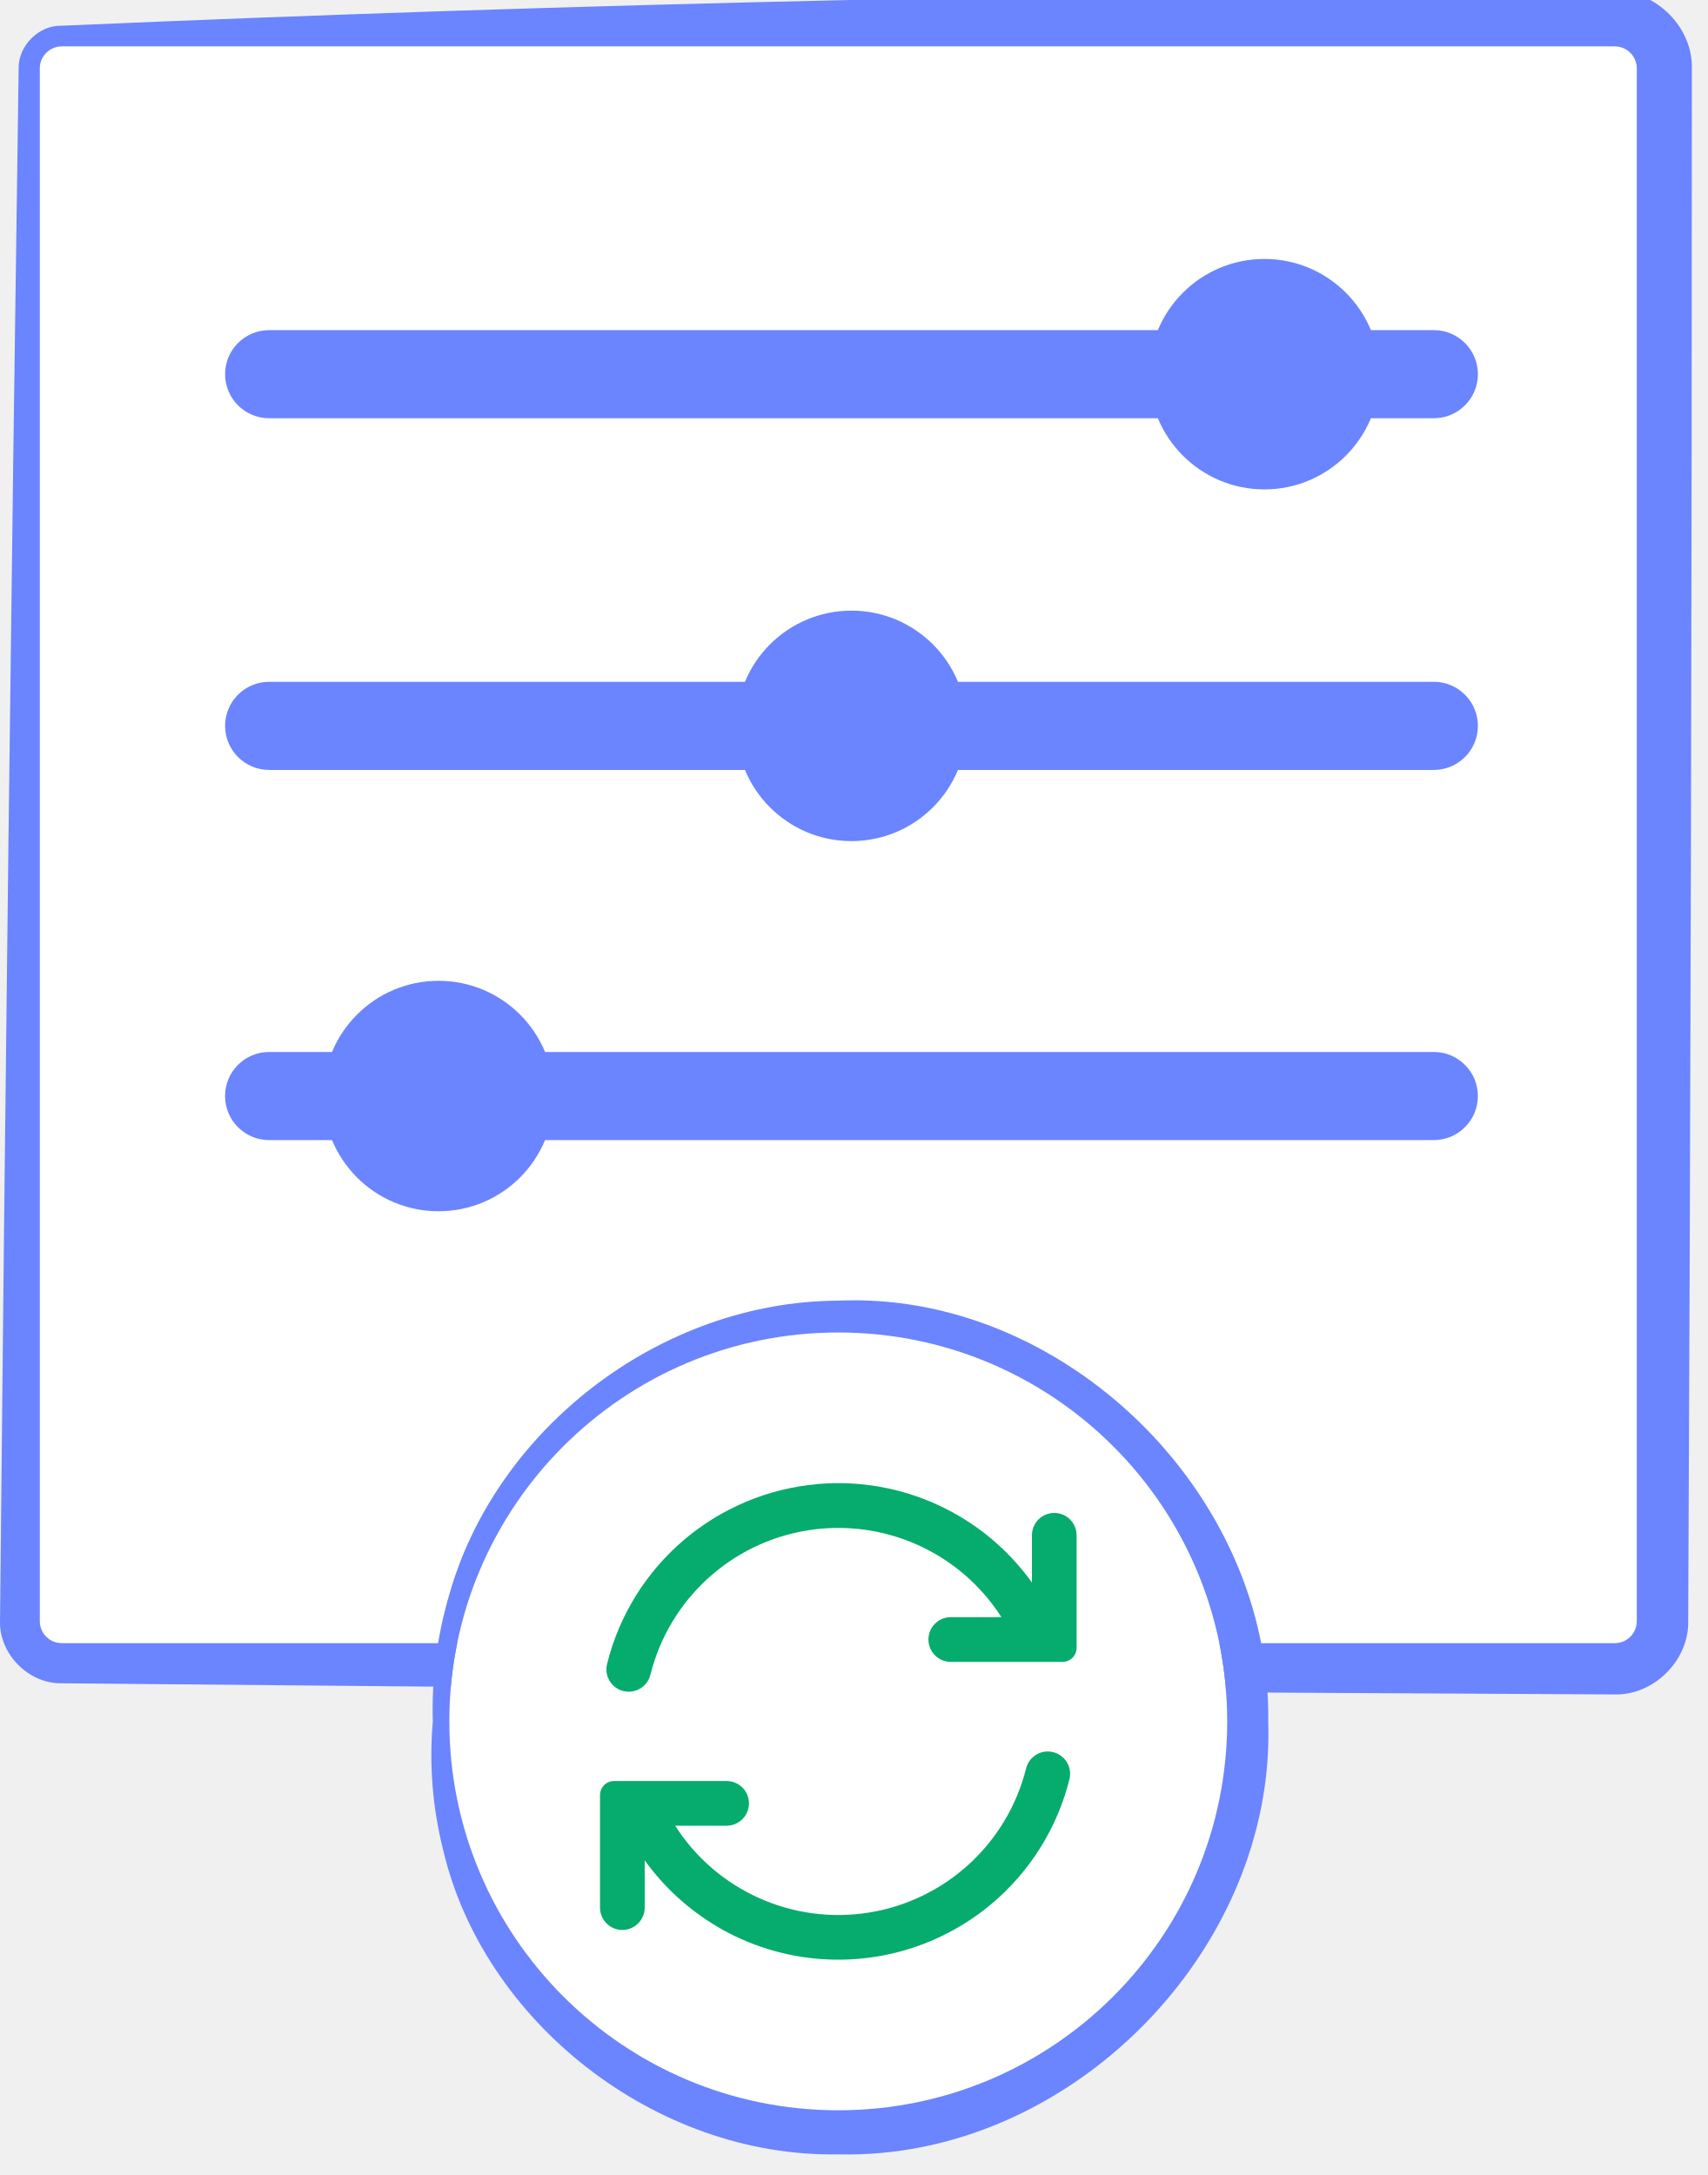
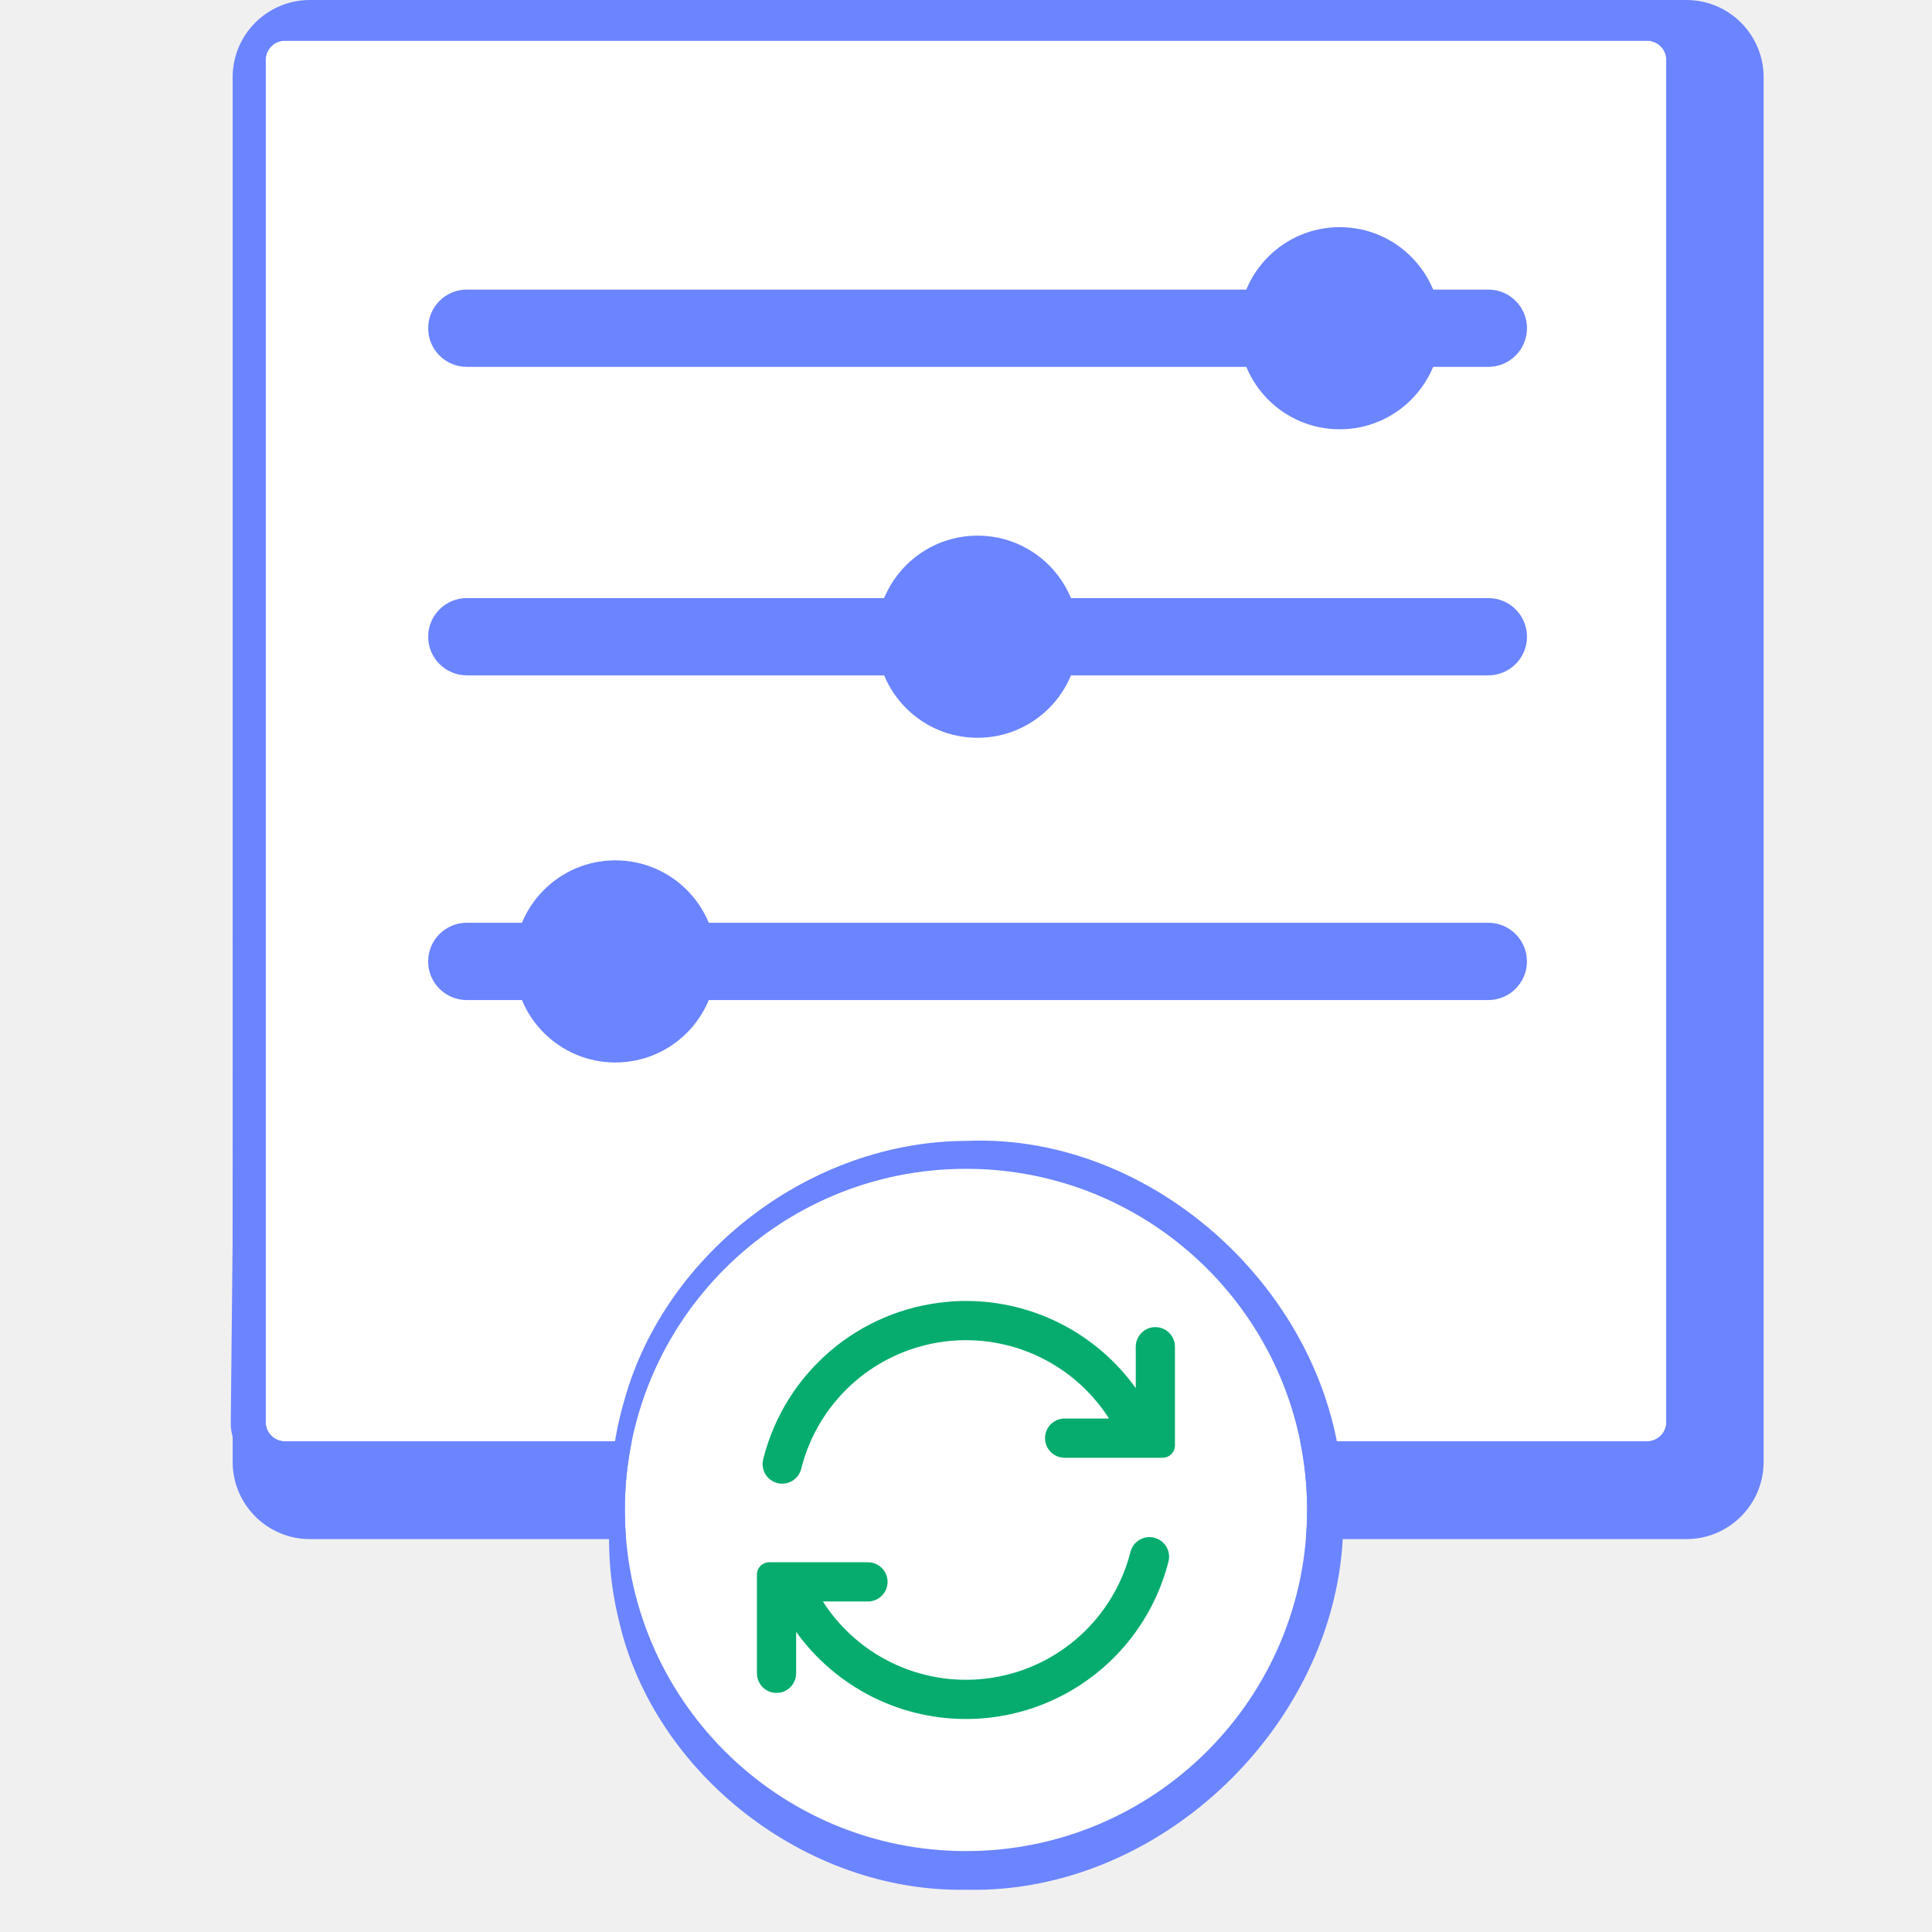
- <svg xmlns="http://www.w3.org/2000/svg" width="62" height="79" fill="none" viewBox="0 0 62 79">
-   <mask id="a" width="63" height="62" x="-.555" y="-.316" fill="#000" maskUnits="userSpaceOnUse">
-     <path fill="#fff" d="M-.555-.316h63v62h-63z" />
-     <path d="M1.445 2.484a.8.8 0 0 1 .8-.8h56.4a.8.8 0 0 1 .8.8v56.4a.8.8 0 0 1-.8.8h-56.4a.8.8 0 0 1-.8-.8z" />
-   </mask>
-   <path fill="#fff" d="M1.445 2.484a.8.8 0 0 1 .8-.8h56.4a.8.8 0 0 1 .8.8v56.4a.8.8 0 0 1-.8.8h-56.4a.8.8 0 0 1-.8-.8z" />
-   <path fill="#6b84ff" d="M2.245.934v1.5a1333 1333 0 0 0 56.4 1.249c-.64.013-1.213-.558-1.2-1.2q0 28.2.133 56.4c-.01-.57.5-1.074 1.067-1.06q-28.2.135-56.4.404a.656.656 0 0 1 .645.657 11970 11970 0 0 0-.677-56.4c-.007-.016.006-.045.032-.05zC1.42.908.665 1.647.677 2.484a11975 11975 0 0 0-.676 56.4c-.032 1.196 1.04 2.28 2.244 2.256q28.2.27 56.4.405c1.42.034 2.697-1.239 2.667-2.661q.133-28.2.133-56.4c.034-1.494-1.306-2.834-2.8-2.8a1331 1331 0 0 0-56.4 1.25m0 1.5v-1.5z" mask="url(#a)" />
-   <rect width="3.2" height="45.499" x="8.175" y="15.191" fill="#6b84ff" rx="1.6" transform="rotate(-90 8.175 15.191)" />
-   <circle cx="4.185" cy="4.185" r="4.185" fill="#6b84ff" transform="matrix(-1 0 0 1 50.105 9.406)" />
-   <rect width="3.2" height="45.499" x="8.175" y="27.965" fill="#6b84ff" rx="1.6" transform="rotate(-90 8.175 27.965)" />
-   <circle cx="4.185" cy="4.185" r="4.185" fill="#6b84ff" transform="matrix(-1 0 0 1 35.108 22.18)" />
-   <rect width="3.2" height="45.499" fill="#6b84ff" rx="1.6" transform="matrix(0 -1 -1 0 53.673 41.41)" />
-   <circle cx="15.927" cy="39.81" r="4.185" fill="#6b84ff" />
-   <mask id="b" width="31" height="32" x="15.57" y="46.398" fill="#000" maskUnits="userSpaceOnUse">
-     <path fill="#fff" d="M15.57 46.398h31v32h-31z" />
-     <circle cx="14.126" cy="14.126" r="14.126" transform="matrix(-1 0 0 1 44.57 48.398)" />
-   </mask>
-   <circle cx="14.126" cy="14.126" r="14.126" fill="#fff" transform="matrix(-1 0 0 1 44.57 48.398)" />
-   <path fill="#6b84ff" d="M15.719 62.524h1.2c.133 1.42.473 2.793 1 4.07 2.092 5.154 7.259 8.515 12.526 8.456 6.663.16 12.718-5.797 12.636-12.526.242-6.716-5.724-12.975-12.637-12.97-5.468-.203-10.896 3.485-12.744 8.829a13.5 13.5 0 0 0-.781 4.141za14.7 14.7 0 0 1 .594-4.592c1.699-6.031 7.671-10.663 14.132-10.69 8.136-.36 15.739 6.95 15.614 15.282.285 8.32-7.23 15.932-15.614 15.726-6.663.117-12.896-4.84-14.352-11.063a14.1 14.1 0 0 1-.374-4.663m1.2 0h-1.2z" mask="url(#b)" />
-   <path fill="#05ac6d" fill-rule="evenodd" d="M29.71 53.902a8.65 8.65 0 0 1 7.767 3.578v-1.716a.811.811 0 1 1 1.623 0v4.089a.51.51 0 0 1-.51.509h-4.088a.812.812 0 0 1 0-1.623h1.868a7.033 7.033 0 0 0-12.746 2.082.813.813 0 0 1-1.276.464.81.81 0 0 1-.298-.858 8.65 8.65 0 0 1 7.659-6.523zM26.032 69.97a8.654 8.654 0 0 0 12.808-5.345.811.811 0 0 0-1.574-.394 7.032 7.032 0 0 1-12.746 2.082h1.869a.811.811 0 1 0 0-1.623H22.3a.51.51 0 0 0-.509.509v4.089a.811.811 0 1 0 1.623 0V67.57a8.65 8.65 0 0 0 2.618 2.398" clip-rule="evenodd" />
+ <svg xmlns="http://www.w3.org/2000/svg" width="80" height="80" fill="none">
+   <g clip-path="url(#a)">
+     <rect width="63.395" height="63.731" x="9.633" fill="#6b84ff" rx="3.2" />
+     <mask id="b" width="63" height="62" x="9" y="-.316" fill="#000" maskUnits="userSpaceOnUse">
+       <path fill="#fff" d="M9-.316h63v62H9z" />
+       <path d="M11 2.484a.8.8 0 0 1 .8-.8h56.4a.8.8 0 0 1 .8.8v56.4a.8.8 0 0 1-.8.8H11.8a.8.8 0 0 1-.8-.8z" />
+     </mask>
+     <path fill="#fff" d="M11 2.484a.8.8 0 0 1 .8-.8h56.4a.8.8 0 0 1 .8.8v56.4a.8.8 0 0 1-.8.8H11.8a.8.8 0 0 1-.8-.8z" />
+     <path fill="#6b84ff" d="M11.8.934v1.5a1333 1333 0 0 0 56.4 1.249c-.641.013-1.213-.558-1.2-1.2q0 28.2.133 56.4c-.01-.57.5-1.074 1.067-1.06q-28.2.135-56.4.404a.656.656 0 0 1 .644.657 11962 11962 0 0 0-.676-56.4c-.008-.016.006-.045.032-.05zc-.826-.026-1.58.713-1.568 1.55a12140 12140 0 0 0-.676 56.4c-.032 1.196 1.04 2.28 2.244 2.256q28.2.27 56.4.405c1.42.034 2.697-1.239 2.667-2.661q.133-28.2.133-56.4c.034-1.494-1.307-2.834-2.8-2.8A1331 1331 0 0 0 11.8.934m0 1.5v-1.5z" mask="url(#b)" />
+     <rect width="3.2" height="45.499" x="17.73" y="15.191" fill="#6b84ff" rx="1.6" transform="rotate(-90 17.73 15.191)" />
+     <circle cx="4.185" cy="4.185" r="4.185" fill="#6b84ff" transform="matrix(-1 0 0 1 59.66 9.406)" />
+     <rect width="3.2" height="45.499" x="17.73" y="27.965" fill="#6b84ff" rx="1.6" transform="rotate(-90 17.73 27.965)" />
+     <circle cx="4.185" cy="4.185" r="4.185" fill="#6b84ff" transform="matrix(-1 0 0 1 44.664 22.18)" />
+     <rect width="3.2" height="45.499" fill="#6b84ff" rx="1.6" transform="matrix(0 -1 -1 0 63.227 41.41)" />
+     <circle cx="25.481" cy="39.81" r="4.185" fill="#6b84ff" />
+     <mask id="c" width="31" height="32" x="25.125" y="46.398" fill="#000" maskUnits="userSpaceOnUse">
+       <path fill="#fff" d="M25.125 46.398h31v32h-31z" />
+       <circle cx="14.126" cy="14.126" r="14.126" transform="matrix(-1 0 0 1 54.125 48.398)" />
+     </mask>
+     <circle cx="14.126" cy="14.126" r="14.126" fill="#fff" transform="matrix(-1 0 0 1 54.125 48.398)" />
+     <path fill="#6b84ff" d="M25.273 62.524h1.2c.133 1.42.474 2.793 1.001 4.07C29.565 71.748 34.733 75.11 40 75.05c6.663.16 12.718-5.797 12.637-12.526.242-6.716-5.724-12.975-12.637-12.97-5.469-.203-10.896 3.485-12.745 8.829a13.5 13.5 0 0 0-.78 4.141za14.7 14.7 0 0 1 .594-4.592c1.698-6.031 7.67-10.663 14.131-10.69 8.136-.36 15.74 6.95 15.615 15.282.285 8.32-7.23 15.932-15.615 15.726-6.663.117-12.895-4.84-14.35-11.063a14.1 14.1 0 0 1-.376-4.663m1.2 0h-1.2z" mask="url(#c)" />
+     <path fill="#05ac6d" fill-rule="evenodd" d="M39.262 53.902a8.65 8.65 0 0 1 7.768 3.578v-1.716a.811.811 0 1 1 1.622 0v4.089c0 .28-.228.509-.509.509h-4.088a.812.812 0 0 1 0-1.623h1.868a7.032 7.032 0 0 0-12.747 2.082.811.811 0 1 1-1.574-.394 8.65 8.65 0 0 1 7.66-6.523zM35.584 69.97a8.653 8.653 0 0 0 12.809-5.345.812.812 0 0 0-1.574-.394 7.032 7.032 0 0 1-12.746 2.082h1.868a.811.811 0 1 0 0-1.623h-4.088a.51.51 0 0 0-.51.509v4.089a.811.811 0 1 0 1.623 0V67.57a8.65 8.65 0 0 0 2.618 2.398" clip-rule="evenodd" />
+   </g>
+   <defs>
+     <clipPath id="a">
+       <path fill="#fff" d="M0 0h80v80H0z" />
+     </clipPath>
+   </defs>
</svg>
